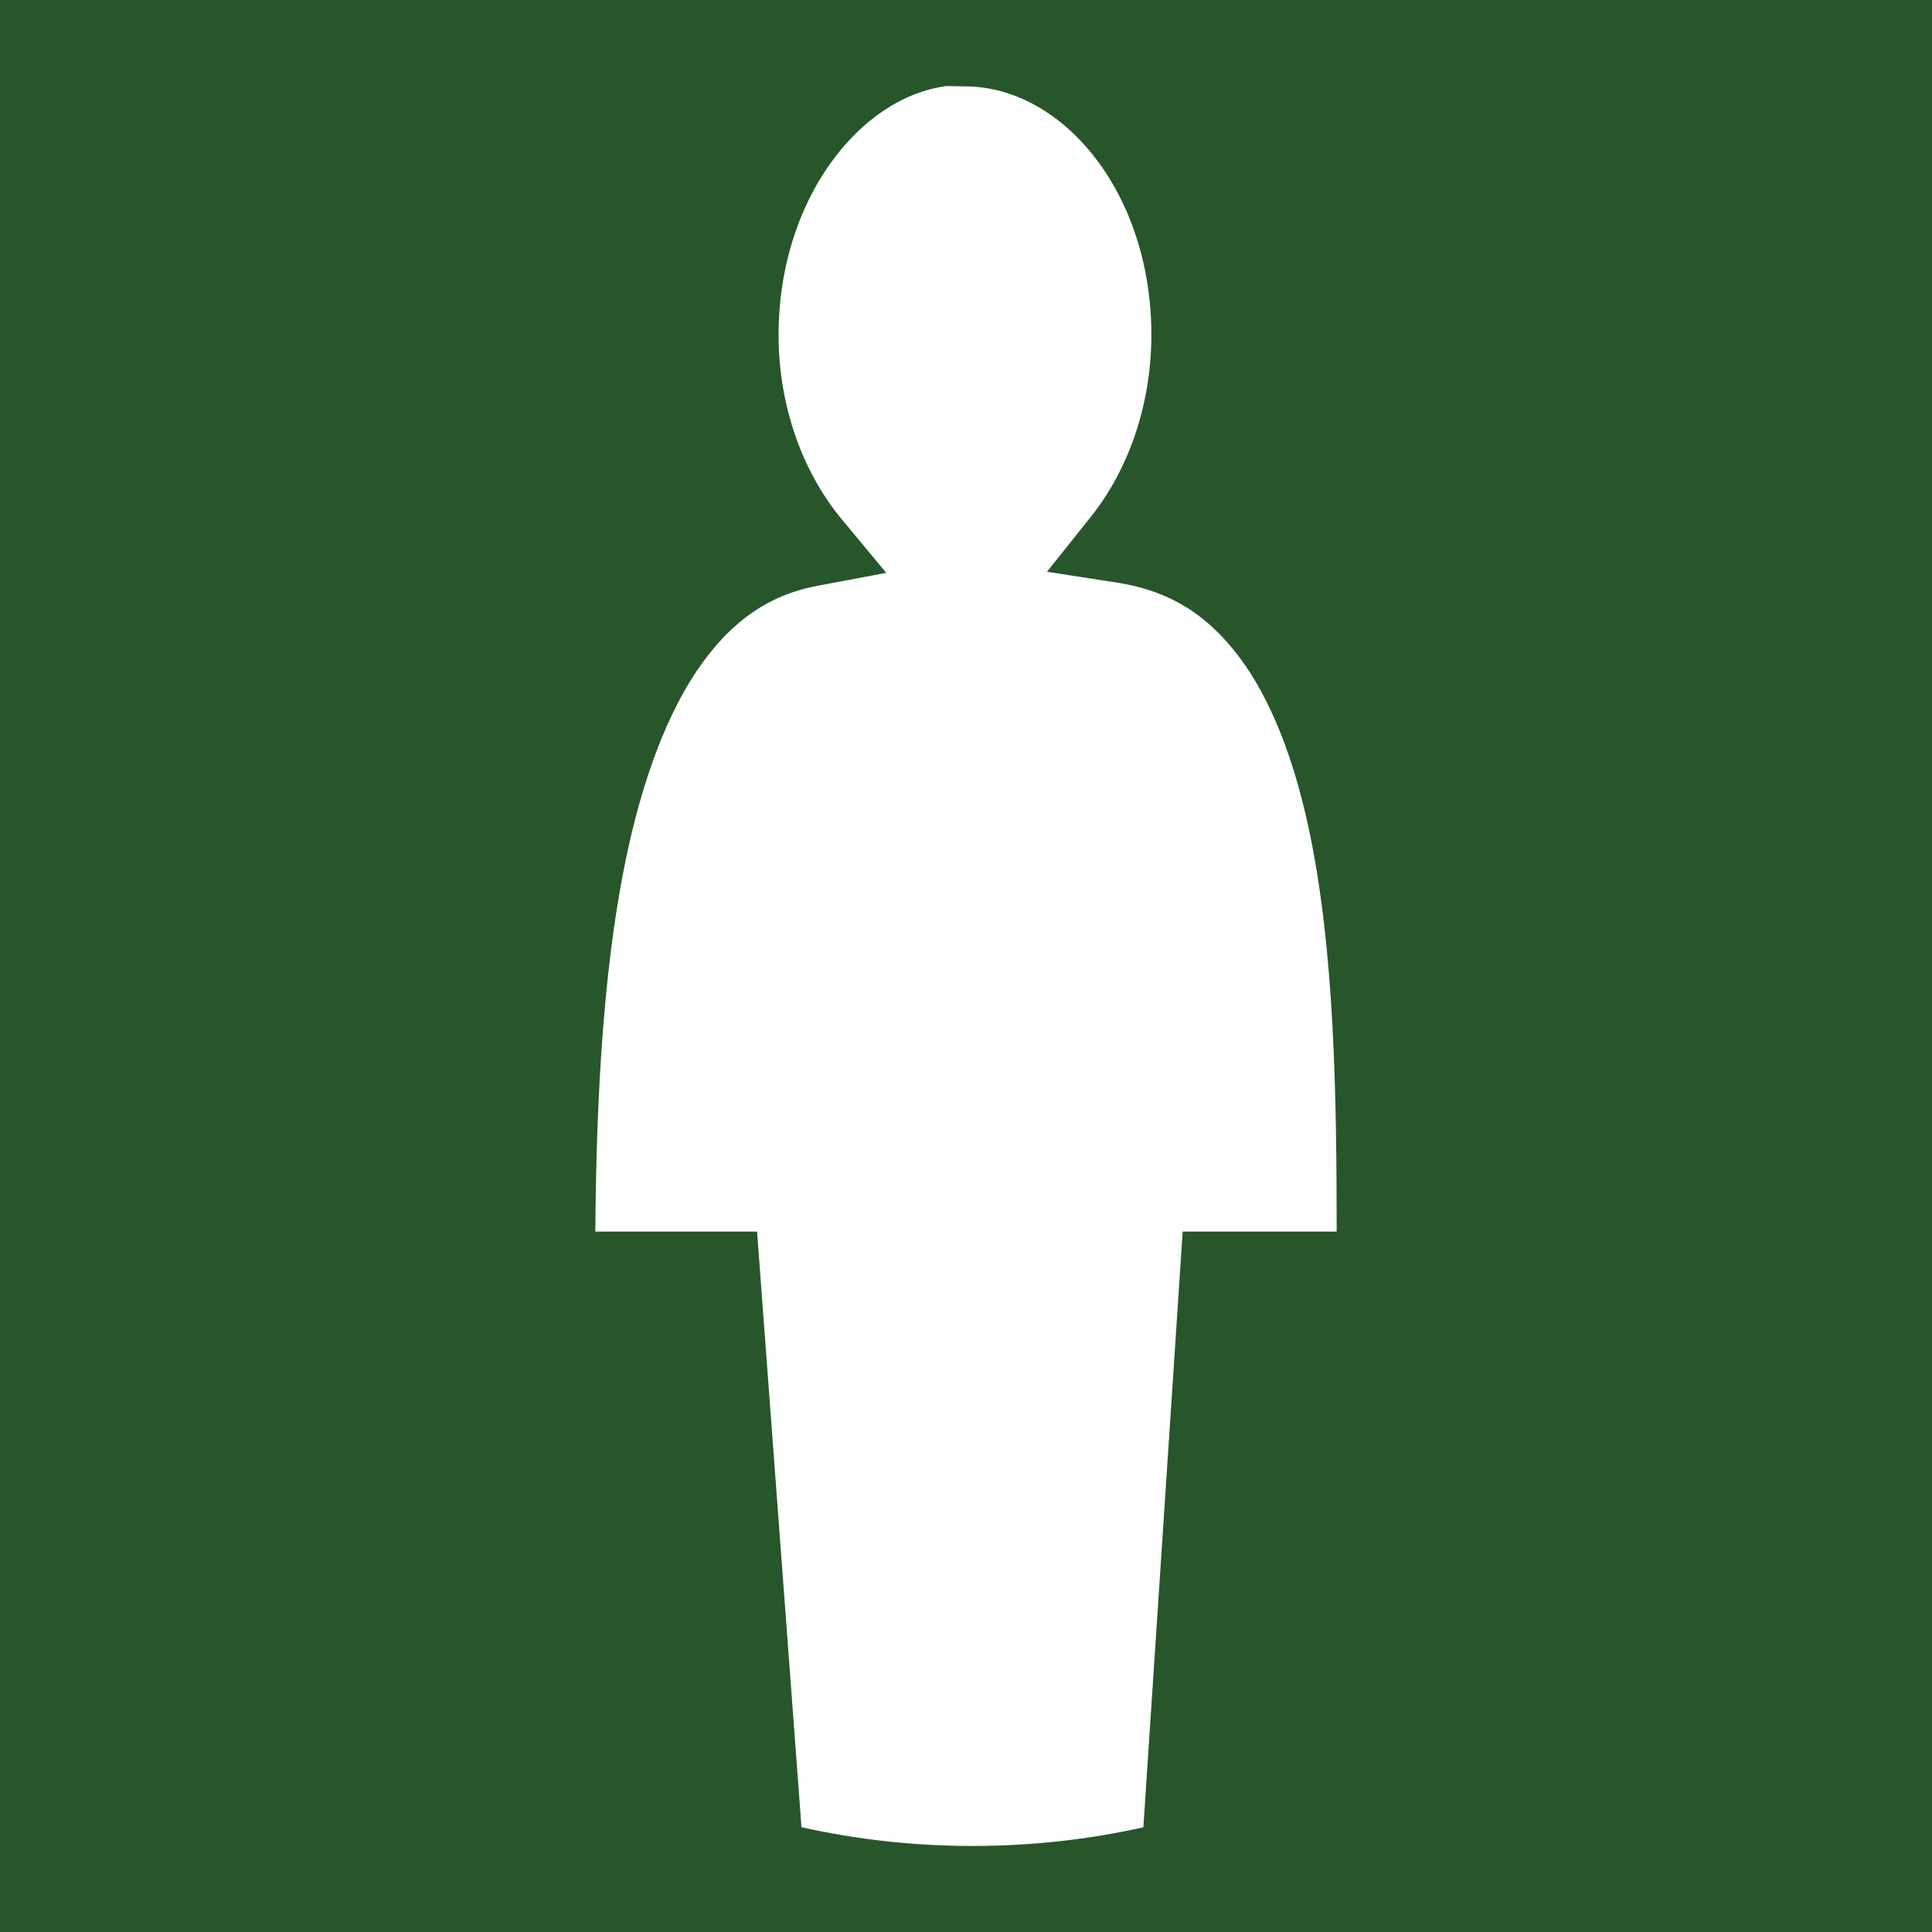
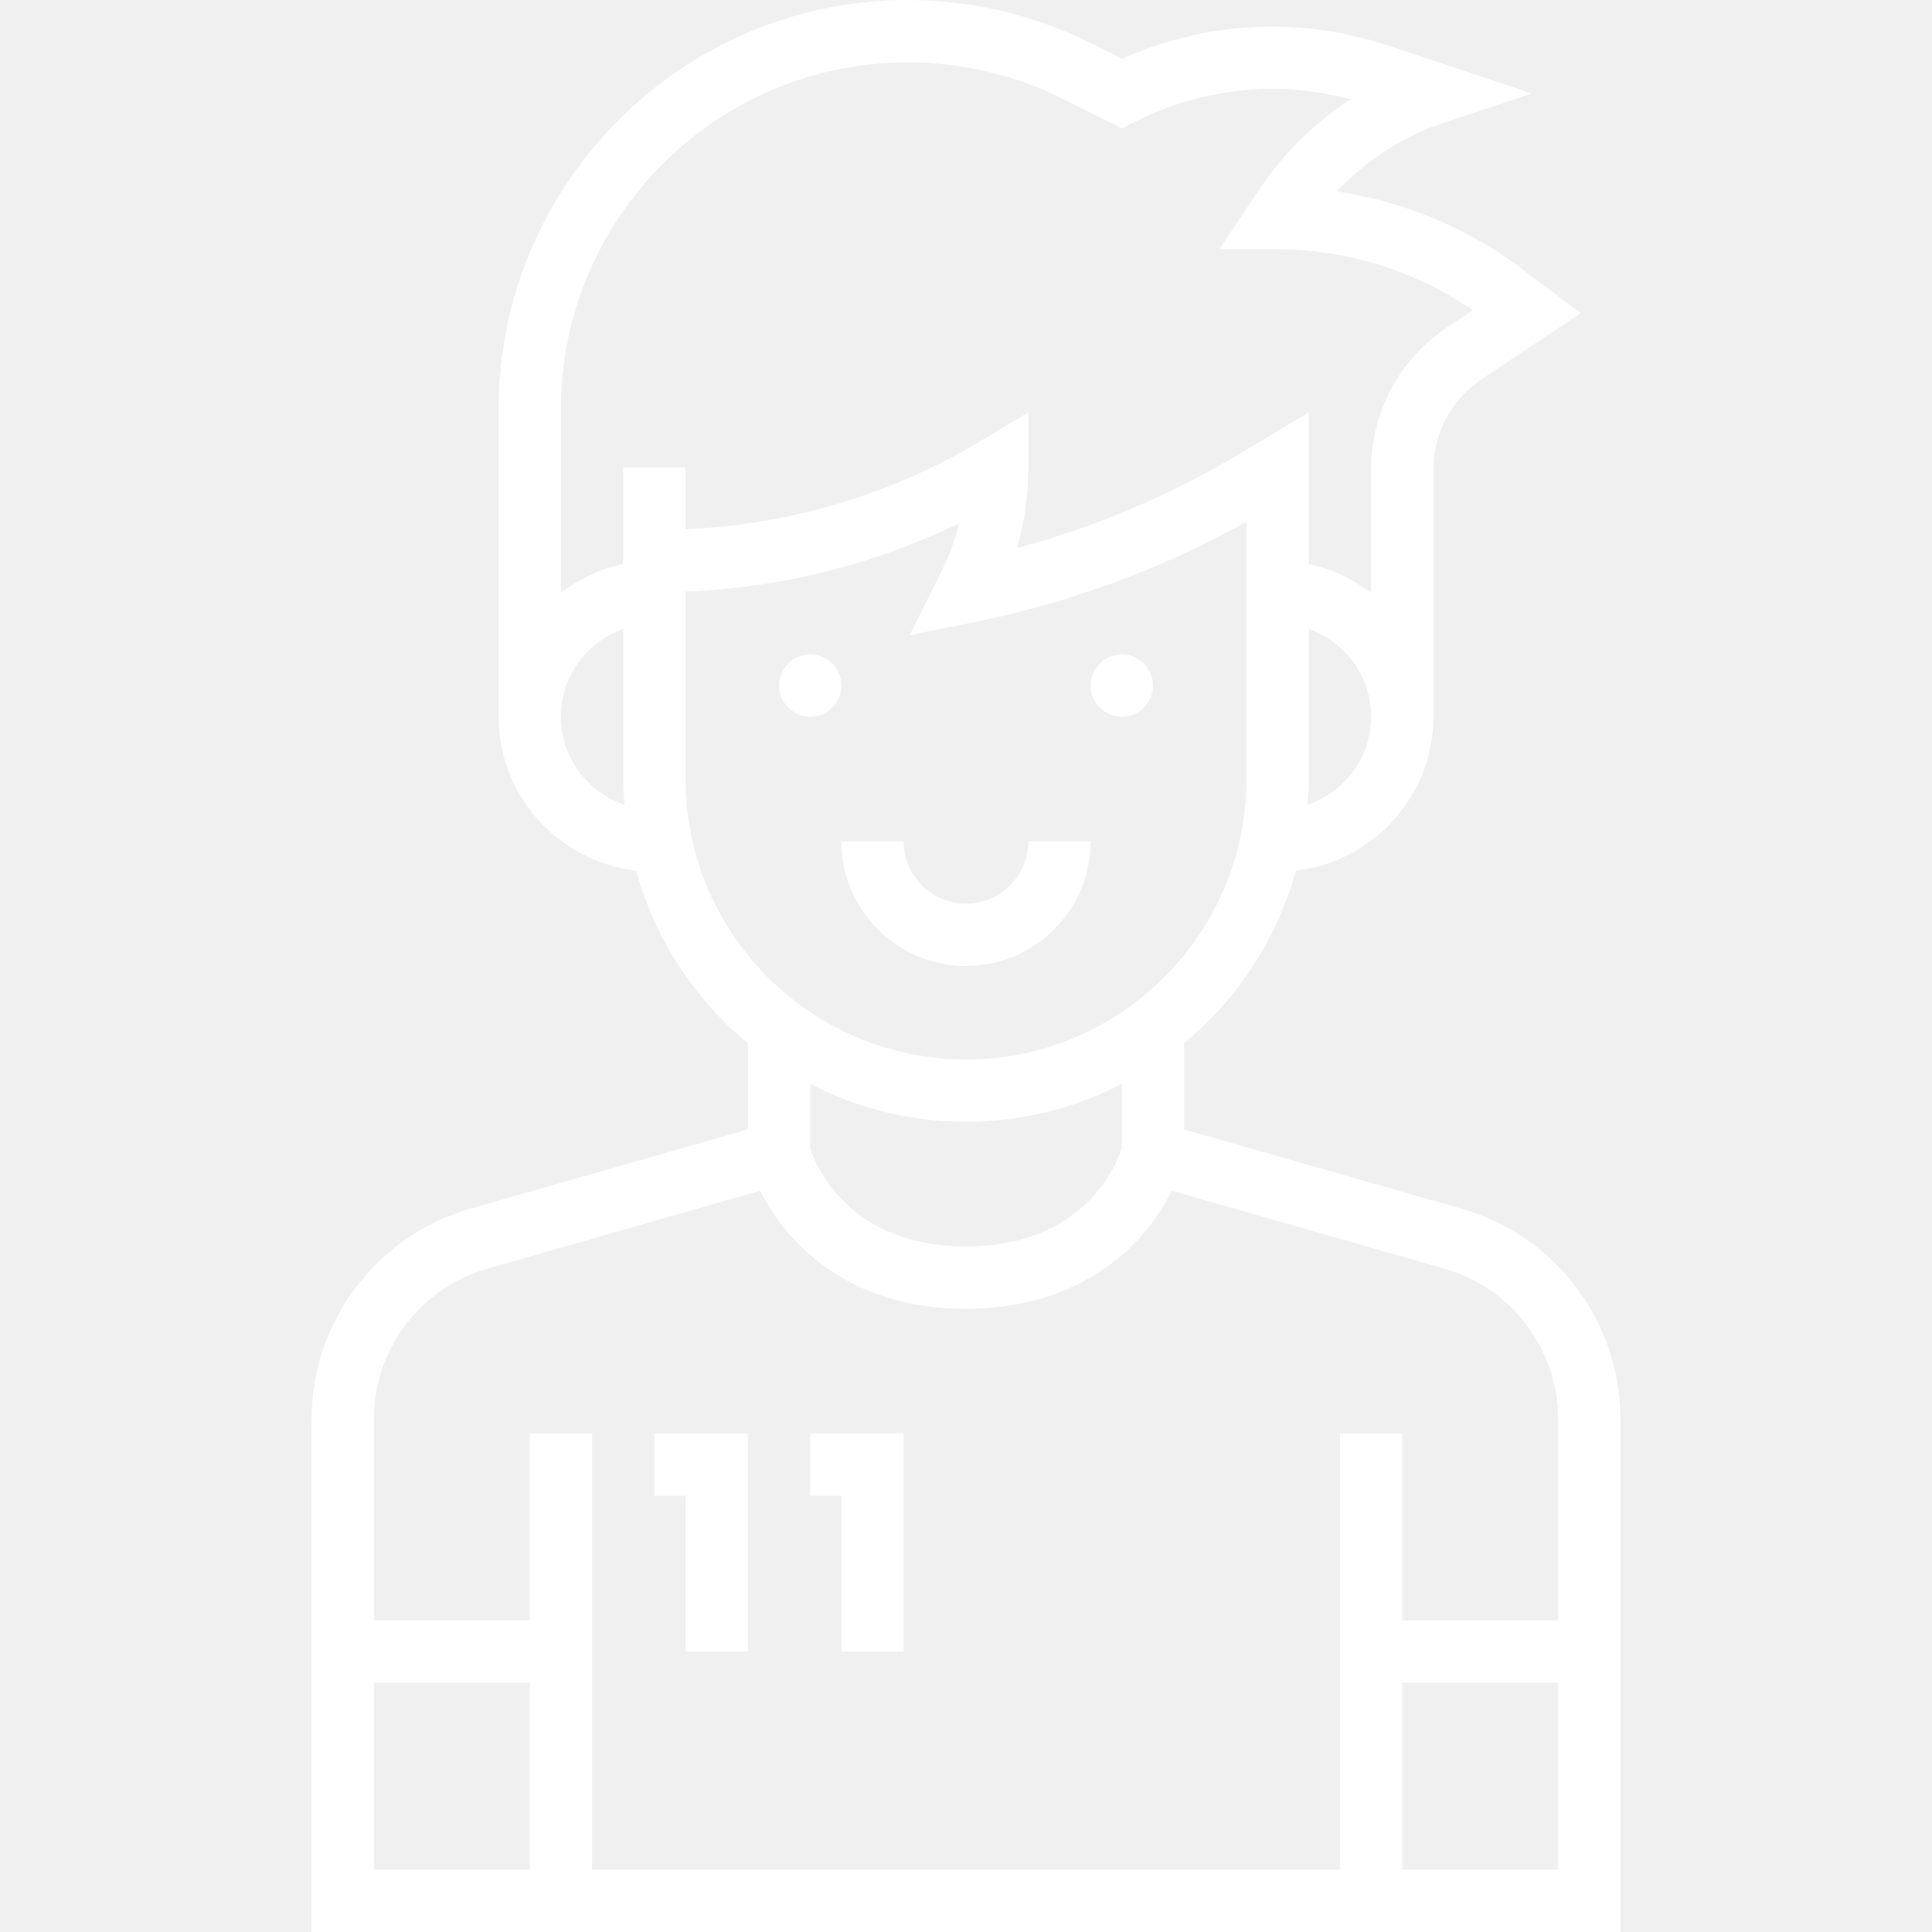
- <svg xmlns="http://www.w3.org/2000/svg" style="height: 512px; width: 512px;" viewBox="0 0 512 512">
-   <path d="M0 0h512v512H0z" fill="#27562b" fill-opacity="1" />
-   <g class="" style="touch-action: none;" transform="translate(0,0)">
-     <path d="M250.882 22.802c-23.366 3.035-44.553 30.444-44.553 65.935 0 19.558 6.771 36.856 16.695 48.815l11.84 14.263-18.217 3.424c-12.9 2.425-22.358 9.24-30.443 20.336-8.085 11.097-14.266 26.558-18.598 44.375-7.843 32.28-9.568 71.693-9.842 106.436h42.868l11.771 157.836c29.894 6.748 61.811 6.51 90.602.025l10.414-157.86h40.816c-.027-35.169-.477-75.126-7.584-107.65-3.918-17.934-9.858-33.372-18.04-44.343-8.185-10.97-18.08-17.745-32.563-19.989l-18.592-2.88 11.736-14.704c9.495-11.897 15.932-28.997 15.932-48.082 0-37.838-23.655-65.844-49.399-65.844z" fill="#fff" fill-opacity="1" />
+ <svg xmlns="http://www.w3.org/2000/svg" version="1.1" id="Capa_1" x="0px" y="0px" viewBox="0 0 496 496" style="enable-background:new 0 0 496 496;" xml:space="preserve" width="512px" height="512px">
+   <g>
+     <g>
+       <path d="M375.384,310.36L304,289.968v-22.144c13.688-11.32,23.824-26.728,28.712-44.304C352.528,221.16,368,204.44,368,184    v-63.584c0-4.272,1.008-8.552,2.92-12.376c2.152-4.296,5.392-7.976,9.392-10.64l25.528-17.016L390.4,68.8    c-13.8-10.352-30.152-17.112-47.168-19.664c7.464-7.992,16.872-14.08,27.288-17.552L393.296,24l-36.832-12.28    c-22.624-7.528-46.744-6.312-68.376,3.376l-8.008-4C265.568,3.832,249.32,0,233.08,0C175.144,0,128,47.144,128,105.08V184    c0,20.44,15.472,37.16,35.288,39.52c4.888,17.576,15.024,32.984,28.712,44.304v22.144l-71.384,20.392    C96.704,317.184,80,339.328,80,364.2V496h336V364.2C416,339.328,399.296,317.184,375.384,310.36z M335.664,206.632    c0.168-2.2,0.336-4.392,0.336-6.632v-38.528c9.288,3.312,16,12.112,16,22.528C352,194.536,345.128,203.416,335.664,206.632z     M144,184c0-10.416,6.712-19.216,16-22.528V200c0,2.24,0.168,4.432,0.336,6.632C150.872,203.416,144,194.536,144,184z M160,120    v24.808c-5.944,1.216-11.328,3.856-16,7.392v-47.12C144,55.96,183.96,16,233.08,16c13.76,0,27.536,3.256,39.84,9.408L288,32.944    l3.576-1.792c17.248-8.624,36.648-10.592,55.12-5.664c-9.232,6.024-17.232,13.888-23.384,23.12L313.04,64H328    c17.808,0,35.464,5.536,50.096,15.656l-6.656,4.44c-6.312,4.208-11.44,10.016-14.832,16.8c-3.016,6.024-4.608,12.776-4.608,19.52    V152.2c-4.672-3.536-10.056-6.184-16-7.392v-38.936l-17.136,10.28c-18.104,10.864-37.472,19.096-57.76,24.56    C263.008,133.984,264,126.992,264,120v-14.128l-12.12,7.272c-23.024,13.816-49.128,21.608-75.88,22.72V120H160z M176,200v-48.128    c24.392-0.92,48.32-6.904,70.24-17.512c-1.056,4.272-2.584,8.432-4.552,12.368l-8.16,16.32l16.04-3.208    c24.76-4.952,48.416-13.648,70.432-25.872V200c0,39.696-32.304,72-72,72S176,239.696,176,200z M288,278.288v16.544    c-1.368,4.152-9.768,25.168-40,25.168c-30.144,0-38.56-20.816-40-25.184v-16.528c12.016,6.16,25.592,9.712,40,9.712    S275.984,284.448,288,278.288z M136,480H96v-48h40V480z M400,480h-40v-48h40V480z M400,416h-40v-48h-16v112H152V368h-16v48H96    v-51.8c0-17.76,11.928-33.576,29.008-38.448l70.16-20.056C201.72,319.024,217.784,336,248,336s46.28-16.976,52.824-30.304    l70.168,20.056C388.072,330.624,400,346.44,400,364.2V416z" fill="#FFFFFF" />
+     </g>
  </g>
+   <g>
+     <g>
+       <circle cx="208" cy="176" r="8" fill="#FFFFFF" />
+     </g>
+   </g>
+   <g>
+     <g>
+       <circle cx="288" cy="176" r="8" fill="#FFFFFF" />
+     </g>
+   </g>
+   <g>
+     <g>
+       <path d="M264,216c0,8.824-7.176,16-16,16c-8.824,0-16-7.176-16-16h-16c0,17.648,14.352,32,32,32s32-14.352,32-32H264z" fill="#FFFFFF" />
+     </g>
+   </g>
+   <g>
+     <g>
+       <polygon points="168,368 168,384 176,384 176,424 192,424 192,368   " fill="#FFFFFF" />
+     </g>
+   </g>
+   <g>
+     <g>
+       <polygon points="208,368 208,384 216,384 216,424 232,424 232,368   " fill="#FFFFFF" />
+     </g>
+   </g>
+   <g>
+ </g>
+   <g>
+ </g>
+   <g>
+ </g>
+   <g>
+ </g>
+   <g>
+ </g>
+   <g>
+ </g>
+   <g>
+ </g>
+   <g>
+ </g>
+   <g>
+ </g>
+   <g>
+ </g>
+   <g>
+ </g>
+   <g>
+ </g>
+   <g>
+ </g>
+   <g>
+ </g>
+   <g>
+ </g>
</svg>
